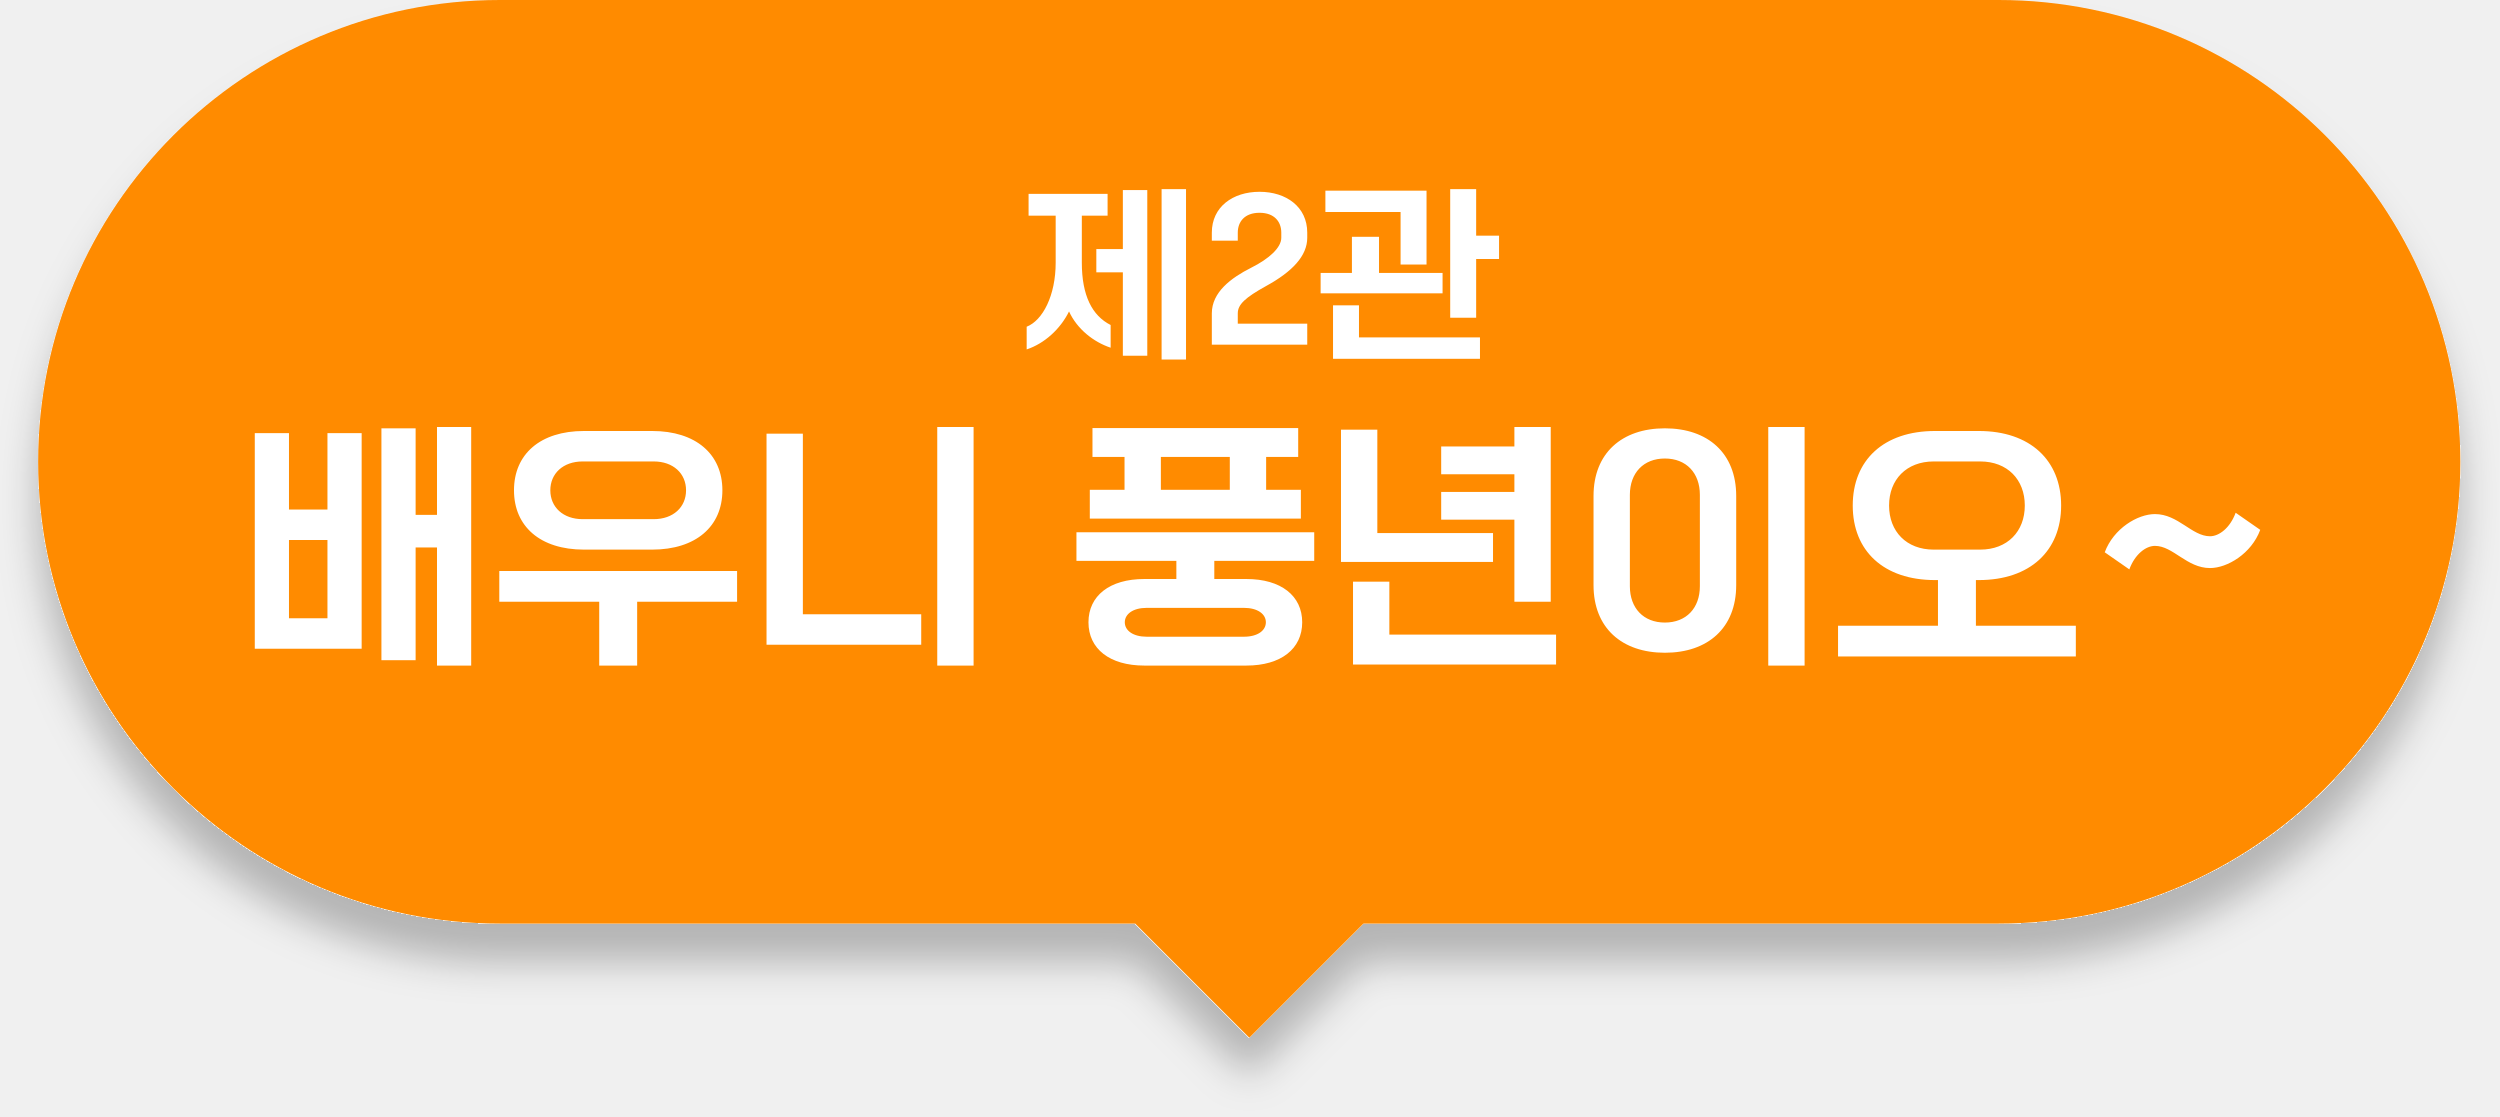
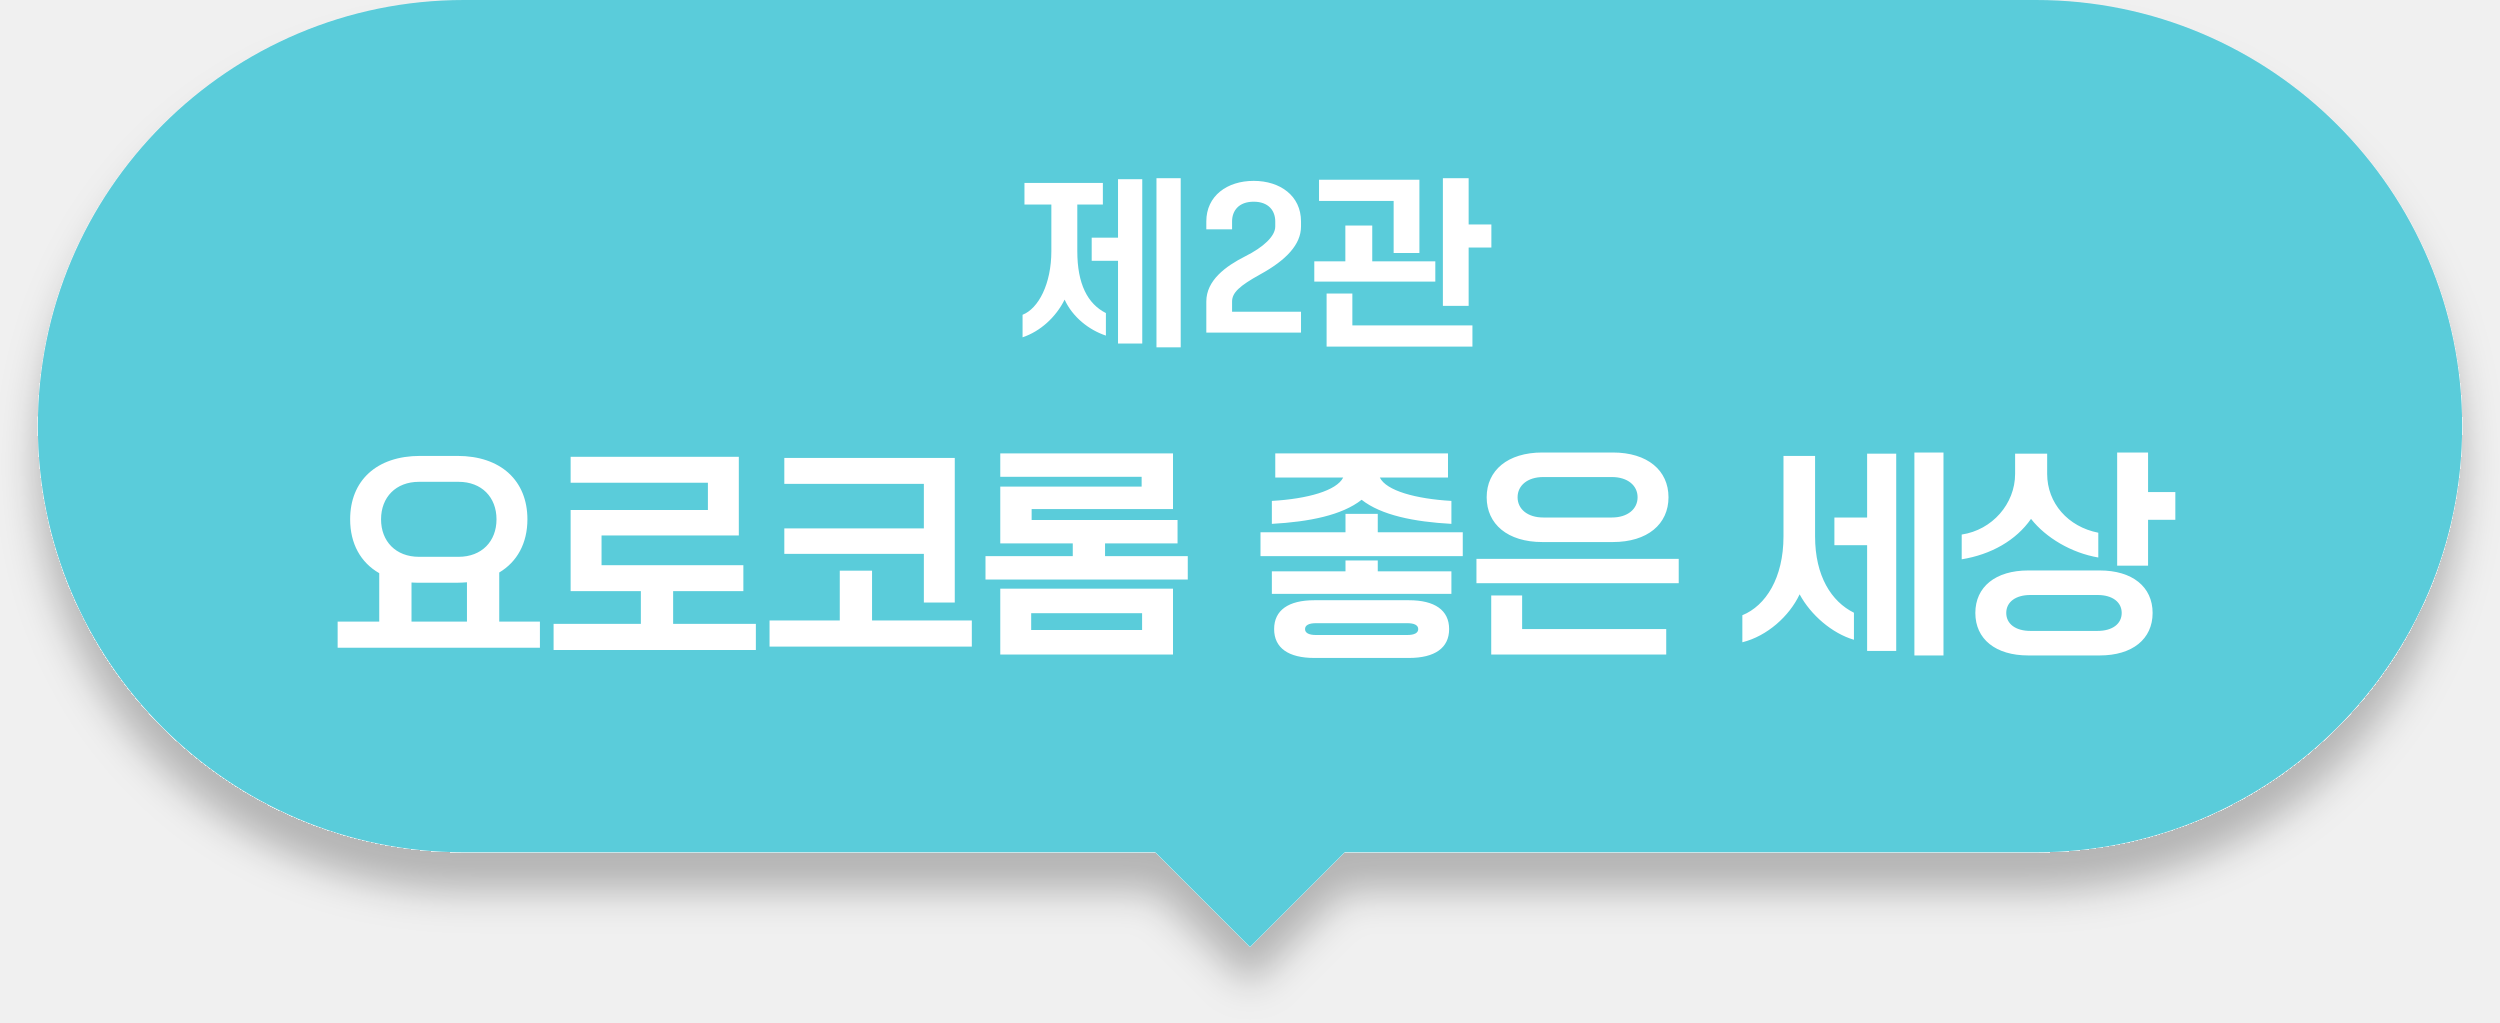
- <svg xmlns="http://www.w3.org/2000/svg" width="262" height="117" viewBox="0 0 262 117" fill="none">
-   <g filter="url(#filter0_d_109_6678)">
-     <path fill-rule="evenodd" clip-rule="evenodd" d="M52.401 0L209.442 0C236.173 0 257.843 21.667 257.843 48.395C257.843 75.123 236.173 96.79 209.442 96.79L142.885 96.79L142.888 96.794L130.931 108.751L118.974 96.794L118.978 96.79L52.401 96.79C25.67 96.79 4 75.123 4 48.395C4 21.667 25.67 0 52.401 0Z" fill="#FF8B00" />
-     <path d="M107.595 36.62V34.24C109.275 33.58 110.635 30.98 110.635 27.52V22.6H107.795V20.32H116.075V22.6H113.375V27.52C113.375 30.98 114.455 33.08 116.395 34.06V36.44C114.595 35.84 112.875 34.48 112.035 32.64C111.115 34.5 109.455 36 107.595 36.62ZM117.675 37.28V28.54H114.895V26.1H117.675V19.92H120.235V37.28H117.675ZM121.735 37.68V19.82H124.295V37.68H121.735ZM126.999 36.12V32.84C126.999 30.62 129.019 29.12 131.119 28.06C133.039 27.1 134.279 25.94 134.279 24.92V24.38C134.279 23.26 133.579 22.3 131.999 22.3C130.419 22.3 129.719 23.26 129.719 24.38V25.22H126.999V24.38C126.999 21.68 129.199 20.1 131.999 20.1C134.799 20.1 136.999 21.68 136.999 24.38V24.92C136.999 26.8 135.459 28.46 132.679 29.98C130.519 31.18 129.719 31.9 129.719 32.84V33.92H136.999V36.12H126.999ZM139.701 37.6V32H142.421V35.36H155.101V37.6H139.701ZM151.981 33.3V19.82H154.701V24.7H157.101V27.14H154.701V33.3H151.981ZM138.901 22.22V19.98H149.501V27.72H146.781V22.22H138.901ZM138.401 30.74V28.6H141.681V24.82H144.521V28.6H151.181V30.74H138.401ZM26.701 67.988V45.392H30.285V53.4H34.317V45.392H37.901V67.988H26.701ZM39.973 69.192V44.888H43.557V53.96H45.797V44.748H49.381V69.752H45.797V57.376H43.557V69.192H39.973ZM30.285 64.796H34.317V56.592H30.285V64.796ZM68.342 57.6H61.202C56.61 57.6 53.866 55.164 53.866 51.384C53.866 47.604 56.61 45.168 61.202 45.168H68.342C72.934 45.168 75.706 47.604 75.706 51.384C75.706 55.164 72.934 57.6 68.342 57.6ZM52.326 63.06V59.84H77.246V63.06H66.774V69.752H62.798V63.06H52.326ZM61.062 54.408H68.51C70.554 54.408 71.898 53.148 71.898 51.384C71.898 49.62 70.554 48.36 68.51 48.36H61.062C59.018 48.36 57.674 49.62 57.674 51.384C57.674 53.148 59.018 54.408 61.062 54.408ZM98.224 69.752V44.748H102.032V69.752H98.224ZM80.332 67.568V45.448H84.14V64.376H96.544V67.568H80.332ZM112.811 58.776V55.78H137.731V58.776H127.259V60.68H130.619C134.259 60.68 136.471 62.444 136.471 65.216C136.471 67.988 134.259 69.752 130.619 69.752H119.923C116.283 69.752 114.071 67.988 114.071 65.216C114.071 62.444 116.283 60.68 119.923 60.68H123.283V58.776H112.811ZM114.211 54.352V51.328H117.851V47.884H114.491V44.86H136.051V47.884H132.691V51.328H136.331V54.352H114.211ZM120.175 66.728H130.367C131.795 66.728 132.663 66.084 132.663 65.216C132.663 64.348 131.795 63.704 130.367 63.704H120.175C118.747 63.704 117.879 64.348 117.879 65.216C117.879 66.084 118.747 66.728 120.175 66.728ZM121.659 51.328H128.883V47.884H121.659V51.328ZM158.708 63.06V54.464H151.036V51.552H158.708V49.704H151.036V46.792H158.708V44.748H162.516V63.06H158.708ZM140.536 58.888V45.028H144.344V55.864H156.468V58.888H140.536ZM141.796 69.64V60.96H145.604V66.504H163.076V69.64H141.796ZM185.314 69.752V44.748H189.122V69.752H185.314ZM167.002 61.324V51.972C167.002 47.492 169.97 44.888 174.478 44.888C178.986 44.888 181.954 47.492 181.954 51.972V61.324C181.954 65.804 178.986 68.408 174.478 68.408C169.97 68.408 167.002 65.804 167.002 61.324ZM178.146 61.436V51.86C178.146 49.564 176.718 48.052 174.478 48.052C172.238 48.052 170.81 49.564 170.81 51.86V61.436C170.81 63.732 172.238 65.244 174.478 65.244C176.718 65.244 178.146 63.732 178.146 61.436ZM192.627 68.8V65.58H203.099V60.792H202.791C197.415 60.792 194.167 57.74 194.167 52.98C194.167 48.22 197.415 45.168 202.791 45.168H207.383C212.731 45.168 216.007 48.22 216.007 52.98C216.007 57.74 212.731 60.792 207.383 60.792H207.075V65.58H217.547V68.8H192.627ZM202.651 57.6H207.523C210.379 57.6 212.199 55.696 212.199 52.98C212.199 50.264 210.379 48.36 207.523 48.36H202.651C199.795 48.36 197.975 50.264 197.975 52.98C197.975 55.696 199.795 57.6 202.651 57.6ZM223.153 59.672L220.577 57.88C221.501 55.388 224.021 53.876 225.841 53.876C228.277 53.876 229.705 56.2 231.609 56.2C232.561 56.2 233.709 55.332 234.297 53.736L236.873 55.528C235.949 58.02 233.429 59.532 231.609 59.532C229.173 59.532 227.745 57.208 225.841 57.208C224.889 57.208 223.741 58.076 223.153 59.672Z" fill="white" />
+ <svg xmlns="http://www.w3.org/2000/svg" width="264" height="108" viewBox="0 0 264 108" fill="none">
+   <g filter="url(#filter0_d_22_2119)">
+     <path fill-rule="evenodd" clip-rule="evenodd" d="M215 0H49C24.15 0 4 20.15 4 45C4 69.85 24.15 90 49 90H122L132 100L142 90H215C239.85 90 260 69.85 260 45C260 20.15 239.85 0 215 0Z" fill="#5ACCDA" />
  </g>
+   <path d="M107.983 35.62V33.24C109.663 32.58 111.023 29.98 111.023 26.52V21.6H108.183V19.32H116.463V21.6H113.763V26.52C113.763 29.98 114.843 32.08 116.783 33.06V35.44C114.983 34.84 113.263 33.48 112.423 31.64C111.503 33.5 109.843 35 107.983 35.62ZM118.063 36.28V27.54H115.283V25.1H118.063V18.92H120.623V36.28H118.063ZM122.123 36.68V18.82H124.683V36.68H122.123ZM127.387 35.12V31.84C127.387 29.62 129.407 28.12 131.507 27.06C133.427 26.1 134.667 24.94 134.667 23.92V23.38C134.667 22.26 133.967 21.3 132.387 21.3C130.807 21.3 130.107 22.26 130.107 23.38V24.22H127.387V23.38C127.387 20.68 129.587 19.1 132.387 19.1C135.187 19.1 137.387 20.68 137.387 23.38V23.92C137.387 25.8 135.847 27.46 133.067 28.98C130.907 30.18 130.107 30.9 130.107 31.84V32.92H137.387V35.12H127.387ZM140.089 36.6V31H142.809V34.36H155.489V36.6H140.089ZM152.369 32.3V18.82H155.089V23.7H157.489V26.14H155.089V32.3H152.369ZM139.289 21.22V18.98H149.889V26.72H147.169V21.22H139.289ZM138.789 29.74V27.6H142.069V23.82H144.909V27.6H151.569V29.74H138.789ZM35.655 68.4V65.64H40.047V60.528C38.079 59.4 36.975 57.408 36.975 54.84C36.975 50.76 39.759 48.144 44.367 48.144H48.303C52.887 48.144 55.695 50.76 55.695 54.84C55.695 57.36 54.615 59.328 52.719 60.456V65.64H57.015V68.4H35.655ZM44.247 58.8H48.423C50.871 58.8 52.431 57.168 52.431 54.84C52.431 52.512 50.871 50.88 48.423 50.88H44.247C41.799 50.88 40.239 52.512 40.239 54.84C40.239 57.168 41.799 58.8 44.247 58.8ZM43.455 65.64H49.311V61.488C48.975 61.512 48.639 61.536 48.303 61.536H44.367C44.055 61.536 43.743 61.536 43.455 61.512V65.64ZM58.459 68.64V65.88H67.675V62.424H60.259V53.856H74.755V50.976H60.259V48.24H78.019V56.544H63.523V59.688H78.499V62.424H71.083V65.88H79.819V68.64H58.459ZM82.824 58.488V55.8H97.56V51.096H82.824V48.36H100.824V63.624H97.56V58.488H82.824ZM81.264 68.28V65.52H88.68V60.264H92.088V65.52H102.624V68.28H81.264ZM104.069 61.2V58.728H113.285V57.384H105.629V51.384H120.557V50.352H105.629V47.88H123.869V53.76H108.941V54.912H124.349V57.384H116.693V58.728H125.429V61.2H104.069ZM105.629 69.12V62.16H123.869V69.12H105.629ZM108.893 66.528H120.605V64.752H108.893V66.528ZM138.796 63.384H148.78C151.516 63.384 153.028 64.44 153.028 66.432C153.028 68.424 151.516 69.48 148.78 69.48H138.796C136.06 69.48 134.548 68.424 134.548 66.432C134.548 64.44 136.06 63.384 138.796 63.384ZM134.308 55.32V52.896C138.076 52.68 141.148 51.816 141.844 50.424H134.668V47.88H152.908V50.424H145.708C146.38 51.816 149.5 52.68 153.268 52.896V55.32C149.332 55.104 145.852 54.408 143.788 52.776C141.724 54.408 138.244 55.104 134.308 55.32ZM133.108 58.728V56.208H142.084V54.264H145.492V56.208H154.468V58.728H133.108ZM134.308 62.712V60.336H142.084V59.184H145.492V60.336H153.268V62.712H134.308ZM138.964 67.056H148.612C149.356 67.056 149.764 66.84 149.764 66.432C149.764 66.024 149.356 65.808 148.612 65.808H138.964C138.22 65.808 137.812 66.024 137.812 66.432C137.812 66.84 138.22 67.056 138.964 67.056ZM155.913 61.584V59.016H177.273V61.584H155.913ZM157.473 69.12V62.88H160.737V66.432H175.953V69.12H157.473ZM170.313 57.24H162.873C159.201 57.24 156.993 55.344 156.993 52.512C156.993 49.68 159.201 47.784 162.873 47.784H170.313C173.985 47.784 176.193 49.68 176.193 52.512C176.193 55.344 173.985 57.24 170.313 57.24ZM162.969 54.648H170.217C171.873 54.648 172.929 53.76 172.929 52.512C172.929 51.264 171.873 50.376 170.217 50.376H162.969C161.313 50.376 160.257 51.264 160.257 52.512C160.257 53.76 161.313 54.648 162.969 54.648ZM183.992 67.824V64.968C186.464 63.96 188.336 61.032 188.336 56.64V48.144H191.672V56.64C191.672 60.84 193.4 63.528 195.776 64.704V67.56C193.472 66.888 191.216 64.944 190.04 62.76C188.96 65.064 186.608 67.176 183.992 67.824ZM197.168 68.736V57.576H193.712V54.648H197.168V47.904H200.24V68.736H197.168ZM202.16 69.216V47.784H205.232V69.216H202.16ZM221.724 69.216H214.188C210.732 69.216 208.596 67.488 208.596 64.728C208.596 61.968 210.732 60.24 214.188 60.24H221.724C225.18 60.24 227.316 61.968 227.316 64.728C227.316 67.488 225.18 69.216 221.724 69.216ZM207.156 59.064V56.448C210.372 55.968 212.796 53.208 212.796 50.04V47.904H216.18V50.04C216.18 53.136 218.388 55.632 221.58 56.256V58.872C218.748 58.392 216.036 56.784 214.476 54.792C212.892 57.072 210.252 58.56 207.156 59.064ZM223.572 59.736V47.784H226.836V51.96H229.716V54.888H226.836V59.736H223.572ZM214.404 66.624H221.508C223.068 66.624 224.052 65.88 224.052 64.728C224.052 63.576 223.068 62.832 221.508 62.832H214.404C212.844 62.832 211.86 63.576 211.86 64.728C211.86 65.88 212.844 66.624 214.404 66.624Z" fill="white" />
  <defs>
-     <filter id="filter0_d_109_6678" x="6.10352e-05" y="0" width="261.843" height="116.751" filterUnits="userSpaceOnUse" color-interpolation-filters="sRGB">
+     <filter id="filter0_d_22_2119" x="0" y="0" width="264" height="108" filterUnits="userSpaceOnUse" color-interpolation-filters="sRGB">
      <feFlood flood-opacity="0" result="BackgroundImageFix" />
      <feColorMatrix in="SourceAlpha" type="matrix" values="0 0 0 0 0 0 0 0 0 0 0 0 0 0 0 0 0 0 127 0" result="hardAlpha" />
      <feOffset dy="4" />
      <feGaussianBlur stdDeviation="2" />
      <feComposite in2="hardAlpha" operator="out" />
      <feColorMatrix type="matrix" values="0 0 0 0 0 0 0 0 0 0 0 0 0 0 0 0 0 0 0.25 0" />
-       <feBlend mode="normal" in2="BackgroundImageFix" result="effect1_dropShadow_109_6678" />
-       <feBlend mode="normal" in="SourceGraphic" in2="effect1_dropShadow_109_6678" result="shape" />
+       <feBlend mode="normal" in2="BackgroundImageFix" result="effect1_dropShadow_22_2119" />
+       <feBlend mode="normal" in="SourceGraphic" in2="effect1_dropShadow_22_2119" result="shape" />
    </filter>
  </defs>
</svg>
